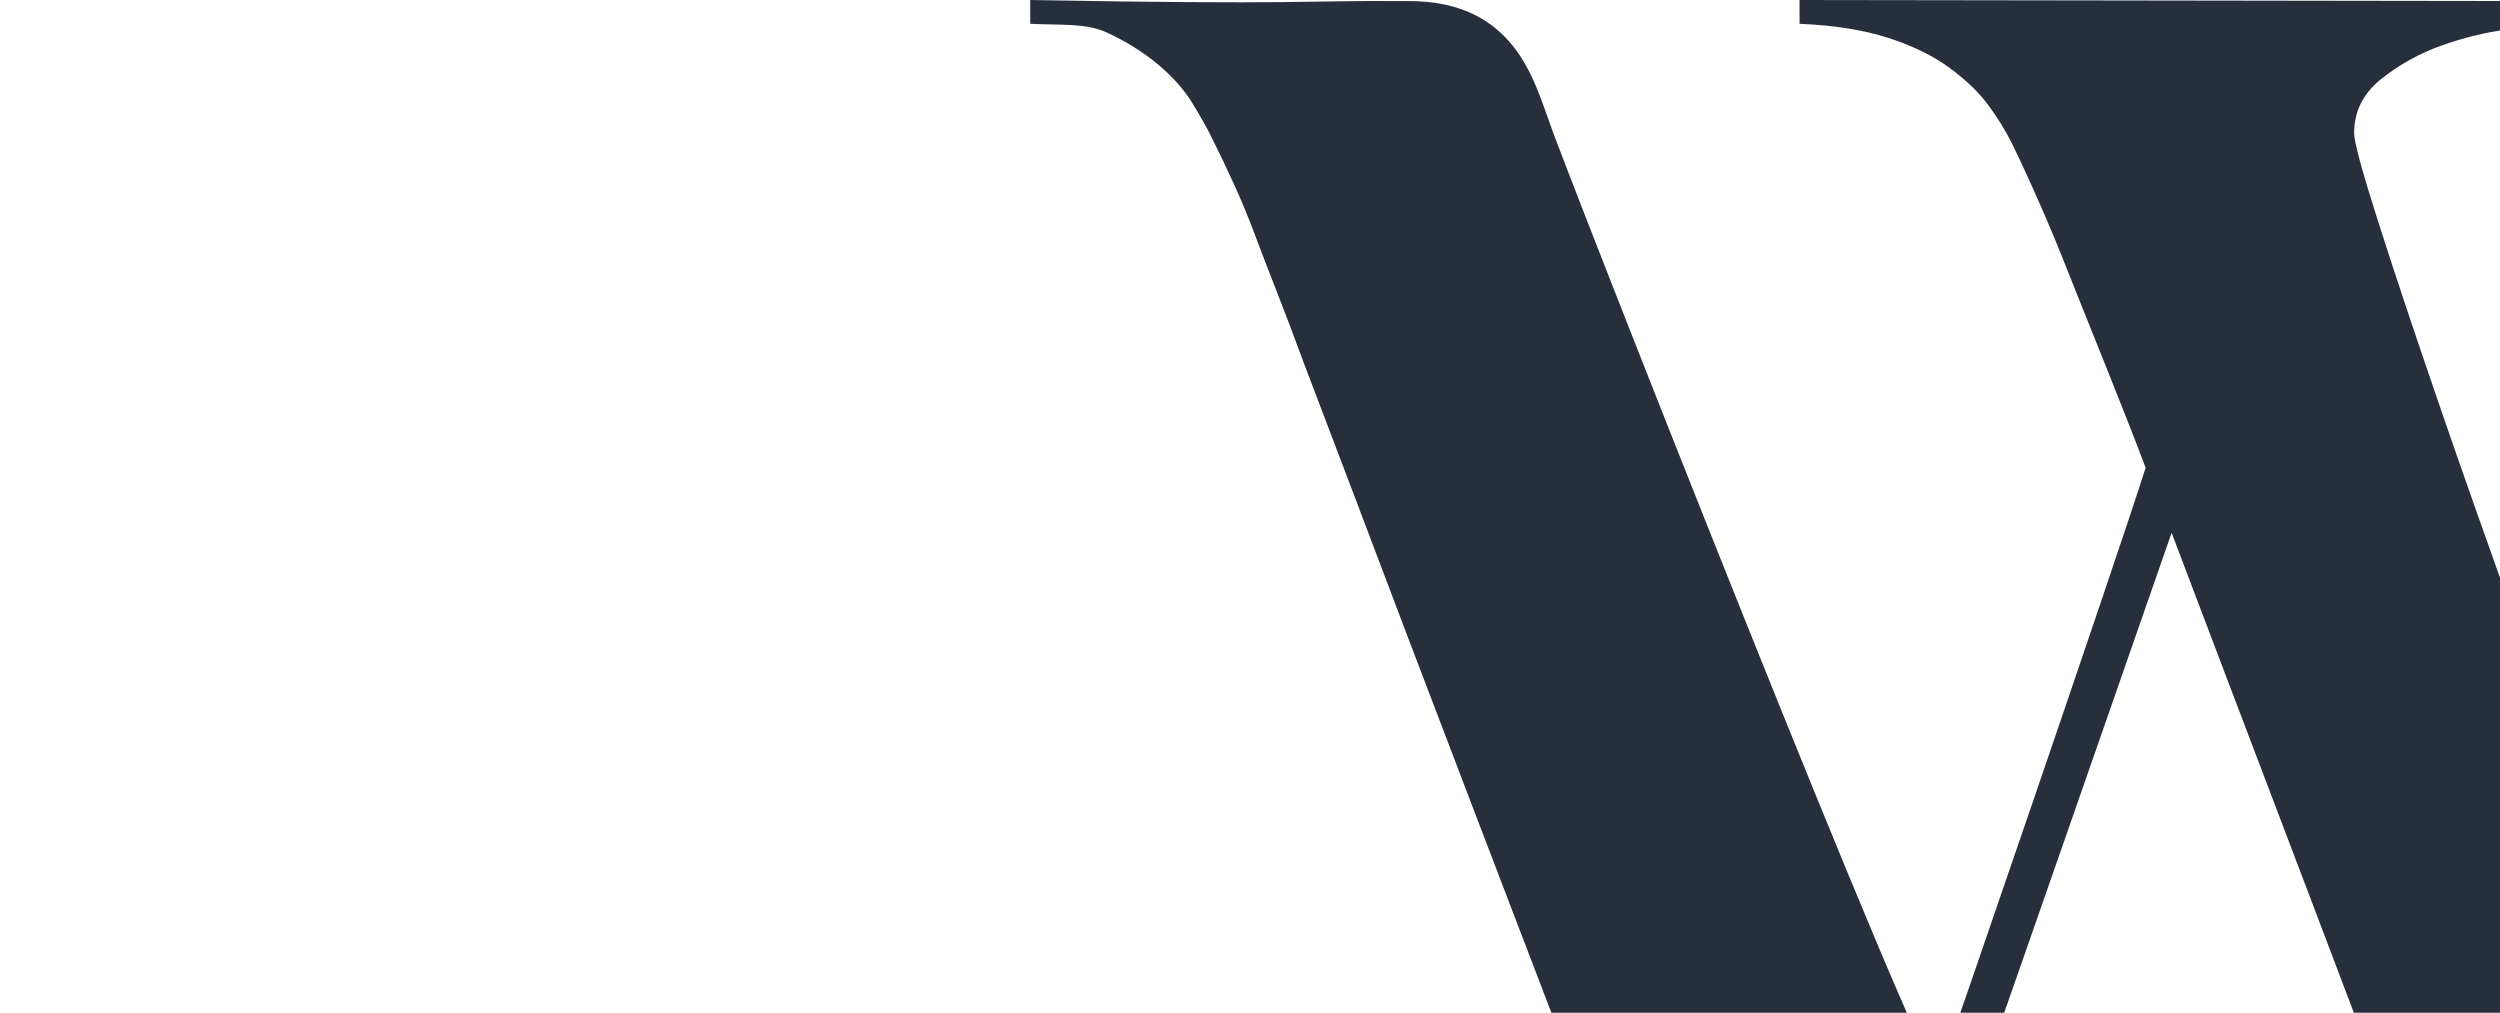
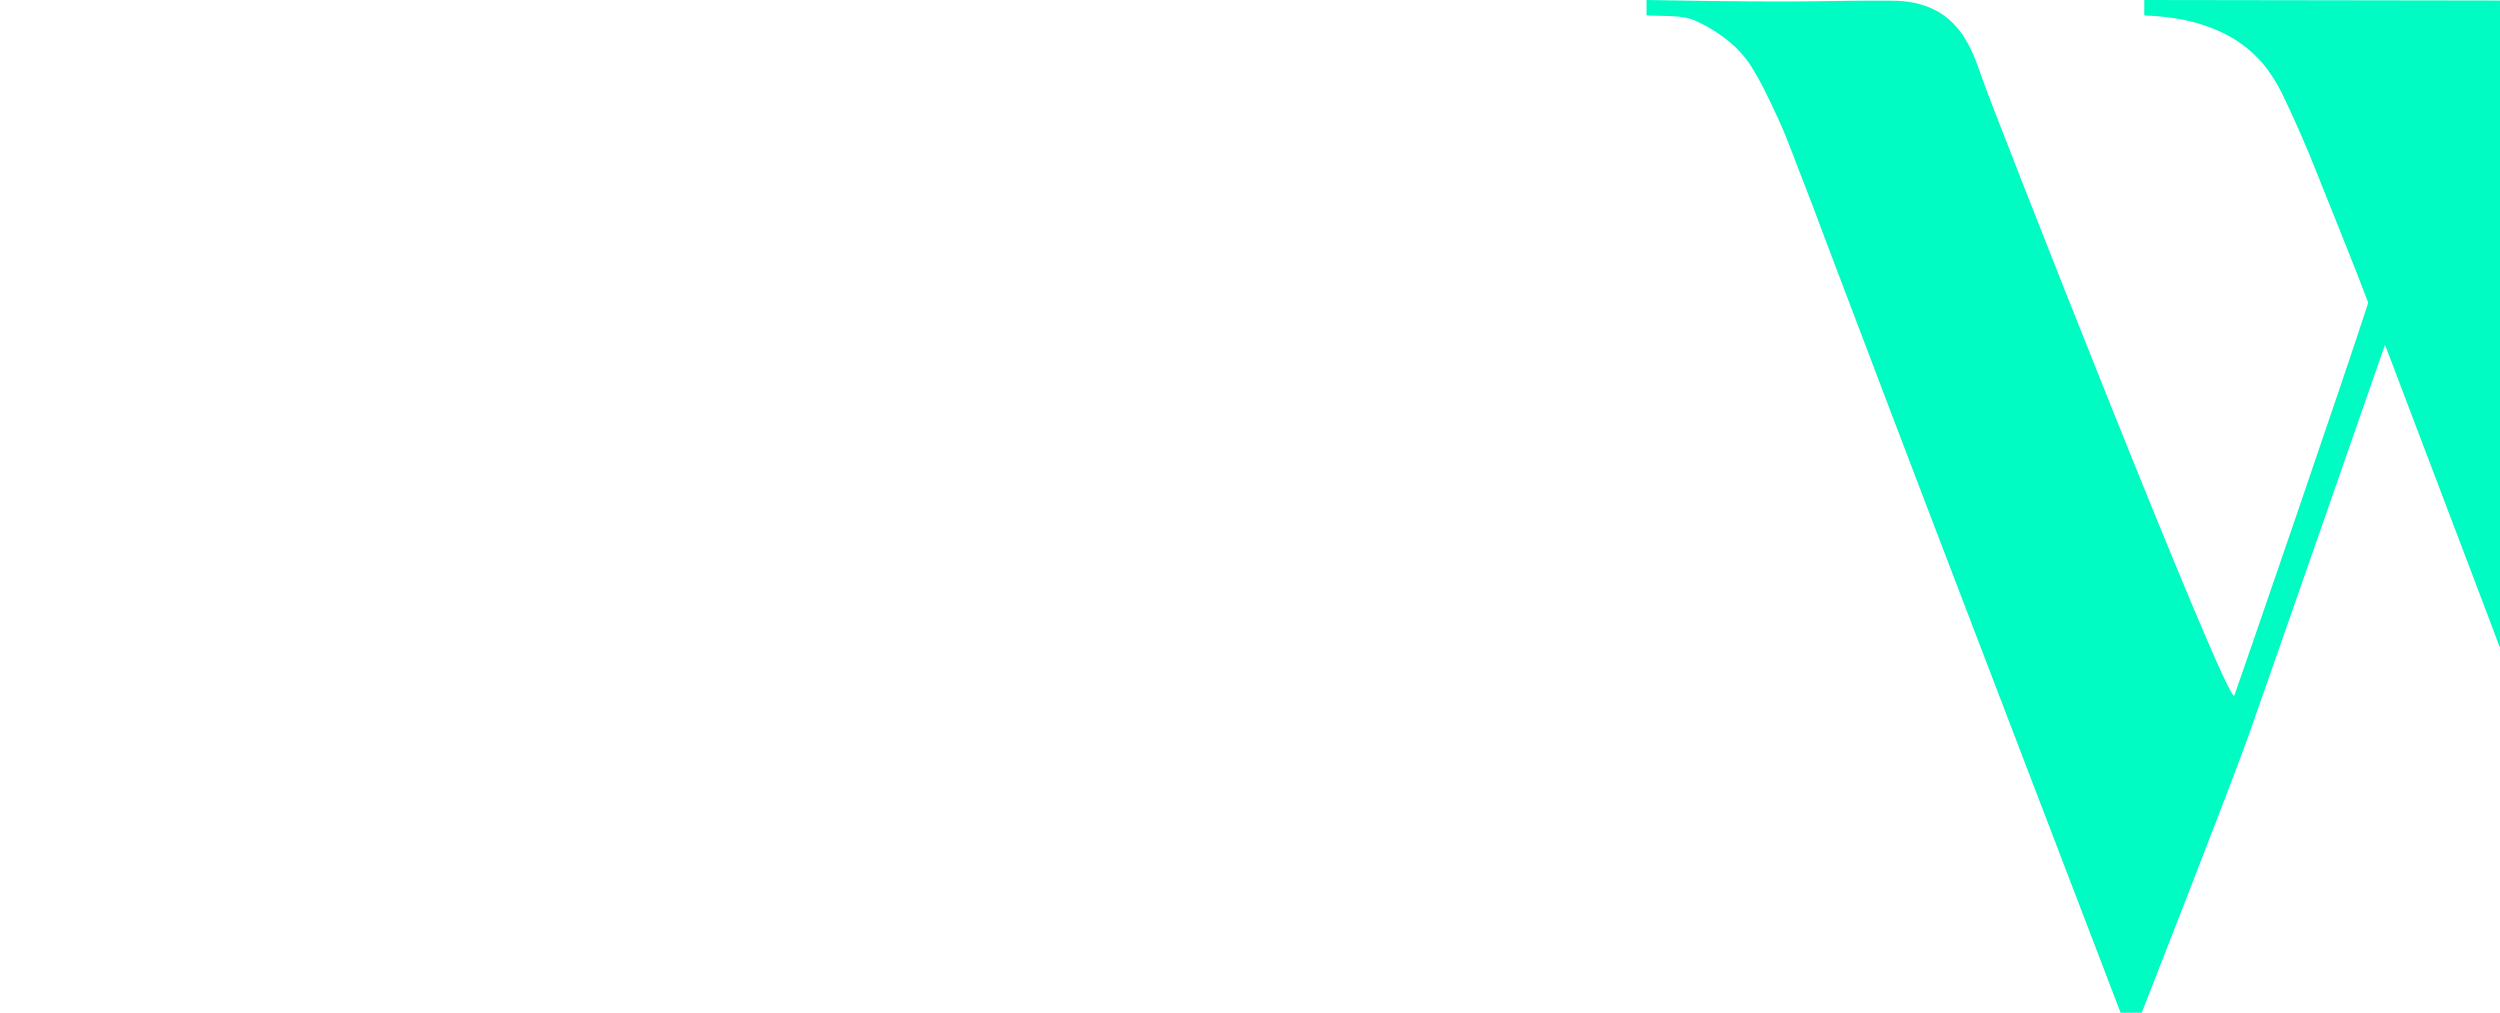
<svg xmlns="http://www.w3.org/2000/svg" width="1728" height="700" viewBox="0 0 1728 700">
  <defs>
    <clipPath id="clip-path">
      <rect id="Rectangle_1" data-name="Rectangle 1" width="1728" height="700" transform="translate(84 69)" fill="#0dcda2" stroke="#707070" stroke-width="1" />
    </clipPath>
  </defs>
-   <g id="main" data-name="Group 1" transform="translate(-84 -69)" clip-path="url(#clip-path)">
-     <path id="Path_1" data-name="Path 1" d="M1559.74,91.2V76.24H1230.524V91.2a283.476,283.476,0,0,1,40.4,6.734,189.706,189.706,0,0,1,41.9,14.964,116.669,116.669,0,0,1,32.922,23.943q13.468,14.216,13.468,36.663,0,14.964-2.993,46.39t-23.943,100.261q-16.461,53.872-36.663,115.974l-40.4,124.2q-20.2,62.1-40.4,121.96T1177.4,790.789q-17.209,48.634-28.432,82.3c-7.482,22.447,16.563,37.91,13.57,44.893q-10.475-28.432-33.67-92.031T1077.241,682.3q-28.433-80.059-59.858-166.853T960.519,354.578q-25.439-74.074-41.9-125.7t-16.461-60.606q0-22.447,18.705-37.411a143.185,143.185,0,0,1,41.9-23.195,224.345,224.345,0,0,1,46.39-11.223q23.195-2.993,32.173-4.489V76.988L518.847,76.24V92.7q35.914,1.5,61.354,9.727t42.648,20.95q17.209,12.72,26.936,26.188A186.279,186.279,0,0,1,665.5,175q20.95,43.4,38.907,89.038c11.971,30.428,38.7,95.647,53.663,135.552-21.948,68.836-134.361,395.5-143,419.675-5.775,16.162-263.677-640.334-269-658.283-10.8-28.96-24.291-84.516-98.135-84C173.6,76.471,175.6,79.661-12.919,76.24V92.7c21.948,1,38.877-.5,52.844,5.986A157.509,157.509,0,0,1,75.84,121.133q14.964,12.72,23.195,26.188t12.72,22.447q8.979,17.957,16.461,34.418T142.432,238.6q6.734,17.957,14.964,38.907T176.1,326.893q35.915,94.276,71.829,189.3c23.943,63.349,214.684,561.164,245.611,641.972h22.565S611,915.991,628.955,865.611s131.108-375.232,147.07-421.123c20.95,55.867,168.195,441.325,191.639,507.168s48.634,134.679,75.57,206.509h25.674l62.85-143.658q28.432-85.3,61.354-180.321t65.1-189.3q32.173-94.276,63.6-183.314t55.368-162.364q14.964-43.4,28.432-72.577t25.439-47.886q11.971-18.705,20.95-29.181t13.468-14.964q4.489-5.986,30.677-22.447T1559.74,91.2Z" transform="translate(809 -7.24)" fill="#282f3c" />
+   <g id="Group_1" data-name="Group 1" transform="translate(-84 -69)" clip-path="url(#clip-path)">
+     <path id="Path_1" data-name="Path 1" d="M1004.583,85.919V76.24h-213v9.679a183.407,183.407,0,0,1,26.139,4.357,122.738,122.738,0,0,1,27.109,9.682,75.485,75.485,0,0,1,21.3,15.491q8.714,9.2,8.714,23.721,0,9.682-1.936,30.014t-15.491,64.868q-10.65,34.855-23.721,75.035l-26.139,80.357q-13.069,40.178-26.139,78.907t-24.2,70.2q-11.134,31.466-18.4,53.248c-4.841,14.523,10.716,24.528,8.78,29.046q-6.777-18.4-21.784-59.544t-33.4-92.941q-18.4-51.8-38.728-107.953T616.89,256.323Q600.432,208.4,589.781,175t-10.65-39.212q0-14.523,12.1-24.2a92.639,92.639,0,0,1,27.109-15.007,145.155,145.155,0,0,1,30.014-7.261q15.007-1.936,20.816-2.9V76.724L331.131,76.24V86.89q23.236.971,39.7,6.293t27.593,13.555a79.517,79.517,0,0,1,17.427,16.944,120.522,120.522,0,0,1,10.168,16.456q13.555,28.08,25.173,57.607c7.745,19.687,25.039,61.883,34.72,87.7-14.2,44.537-86.931,255.886-92.52,271.528-3.736,10.457-170.6-414.293-174.042-425.906-6.988-18.737-15.716-54.681-63.493-54.348-48.094-.331-46.8,1.733-168.771-.48V86.89c14.2.647,25.153-.323,34.19,3.873a101.907,101.907,0,0,1,23.237,14.523,71.739,71.739,0,0,1,15.007,16.943q5.325,8.714,8.23,14.523,5.809,11.618,10.65,22.268t9.2,22.266q4.357,11.618,9.682,25.173t12.1,31.952q23.237,61,46.473,122.476c15.491,40.986,138.9,363.07,158.909,415.353h14.6s61.4-156.685,73.013-189.281S487.2,344.186,497.524,314.495C511.078,350.64,606.345,600.03,621.513,642.63s31.466,87.137,48.893,133.61h16.611l40.664-92.946q18.4-55.189,39.7-116.667T809.5,444.151q20.816-61,41.149-118.6T886.468,220.5q9.682-28.08,18.4-46.957a263.082,263.082,0,0,1,16.459-30.982,174.013,174.013,0,0,1,13.555-18.88q5.809-6.778,8.714-9.682,2.9-3.873,19.848-14.523T1004.583,85.919Z" transform="translate(1235 -7.24)" fill="#00fbc3" />
  </g>
</svg>
